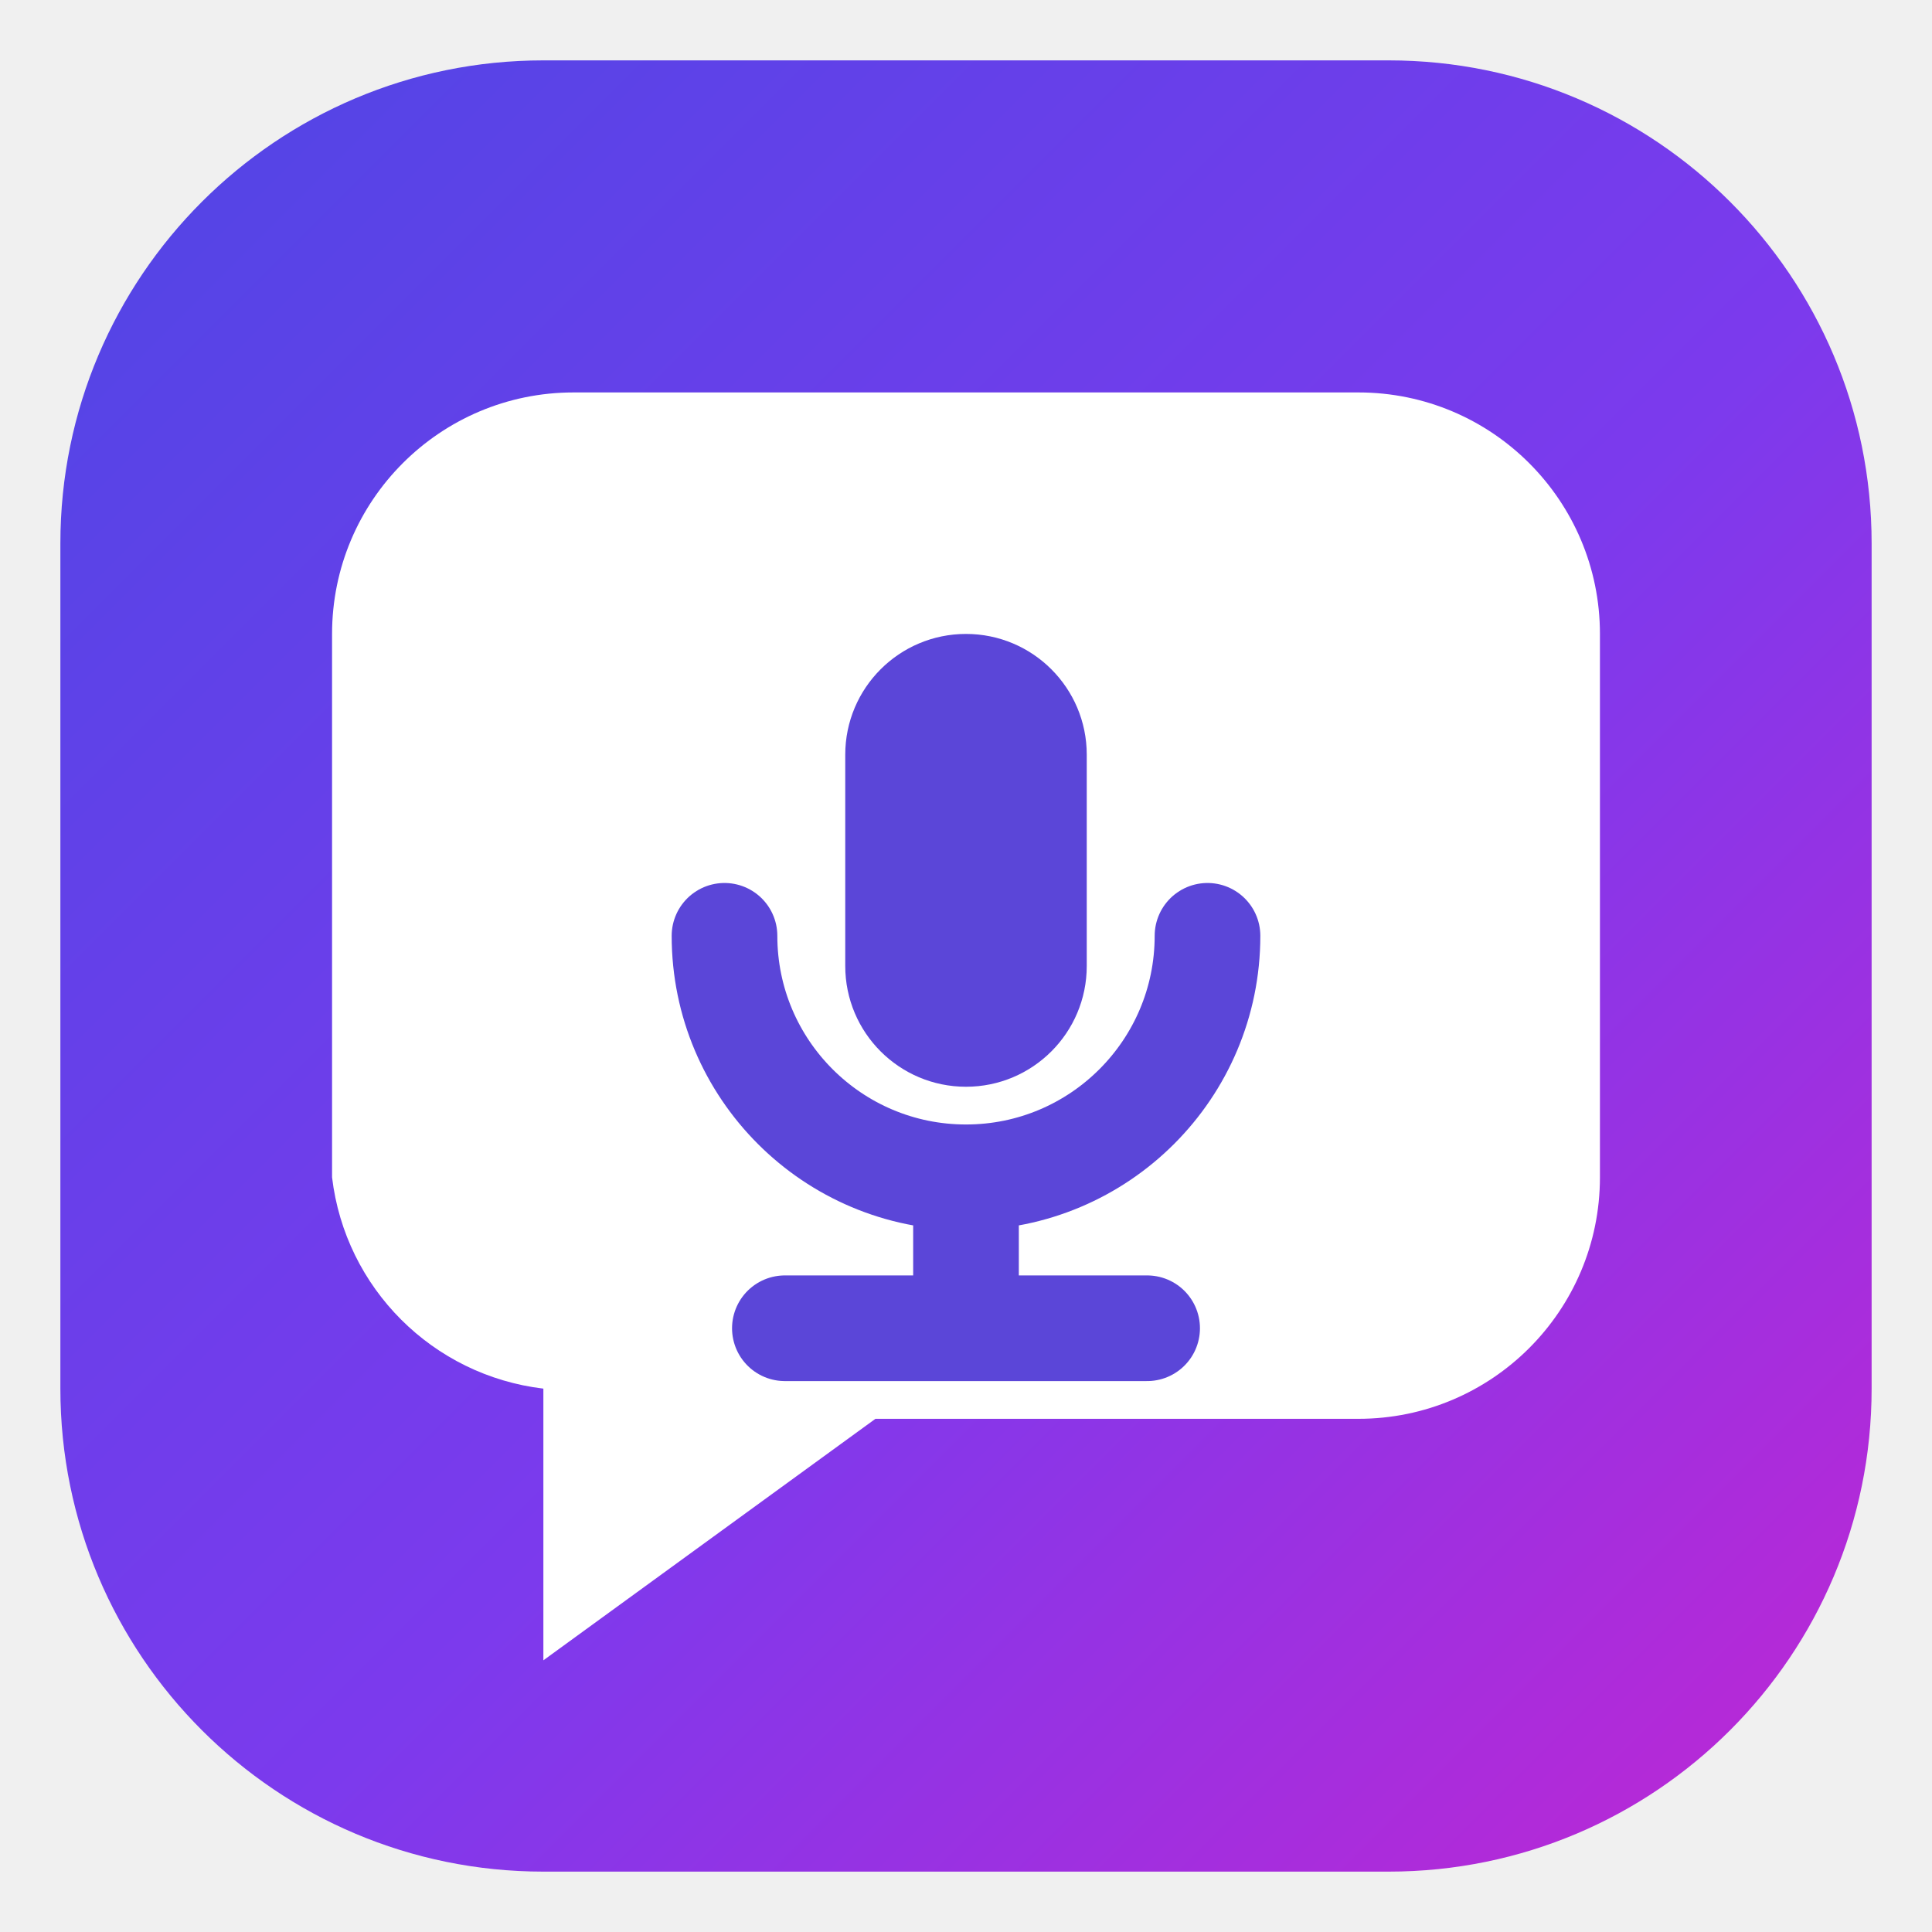
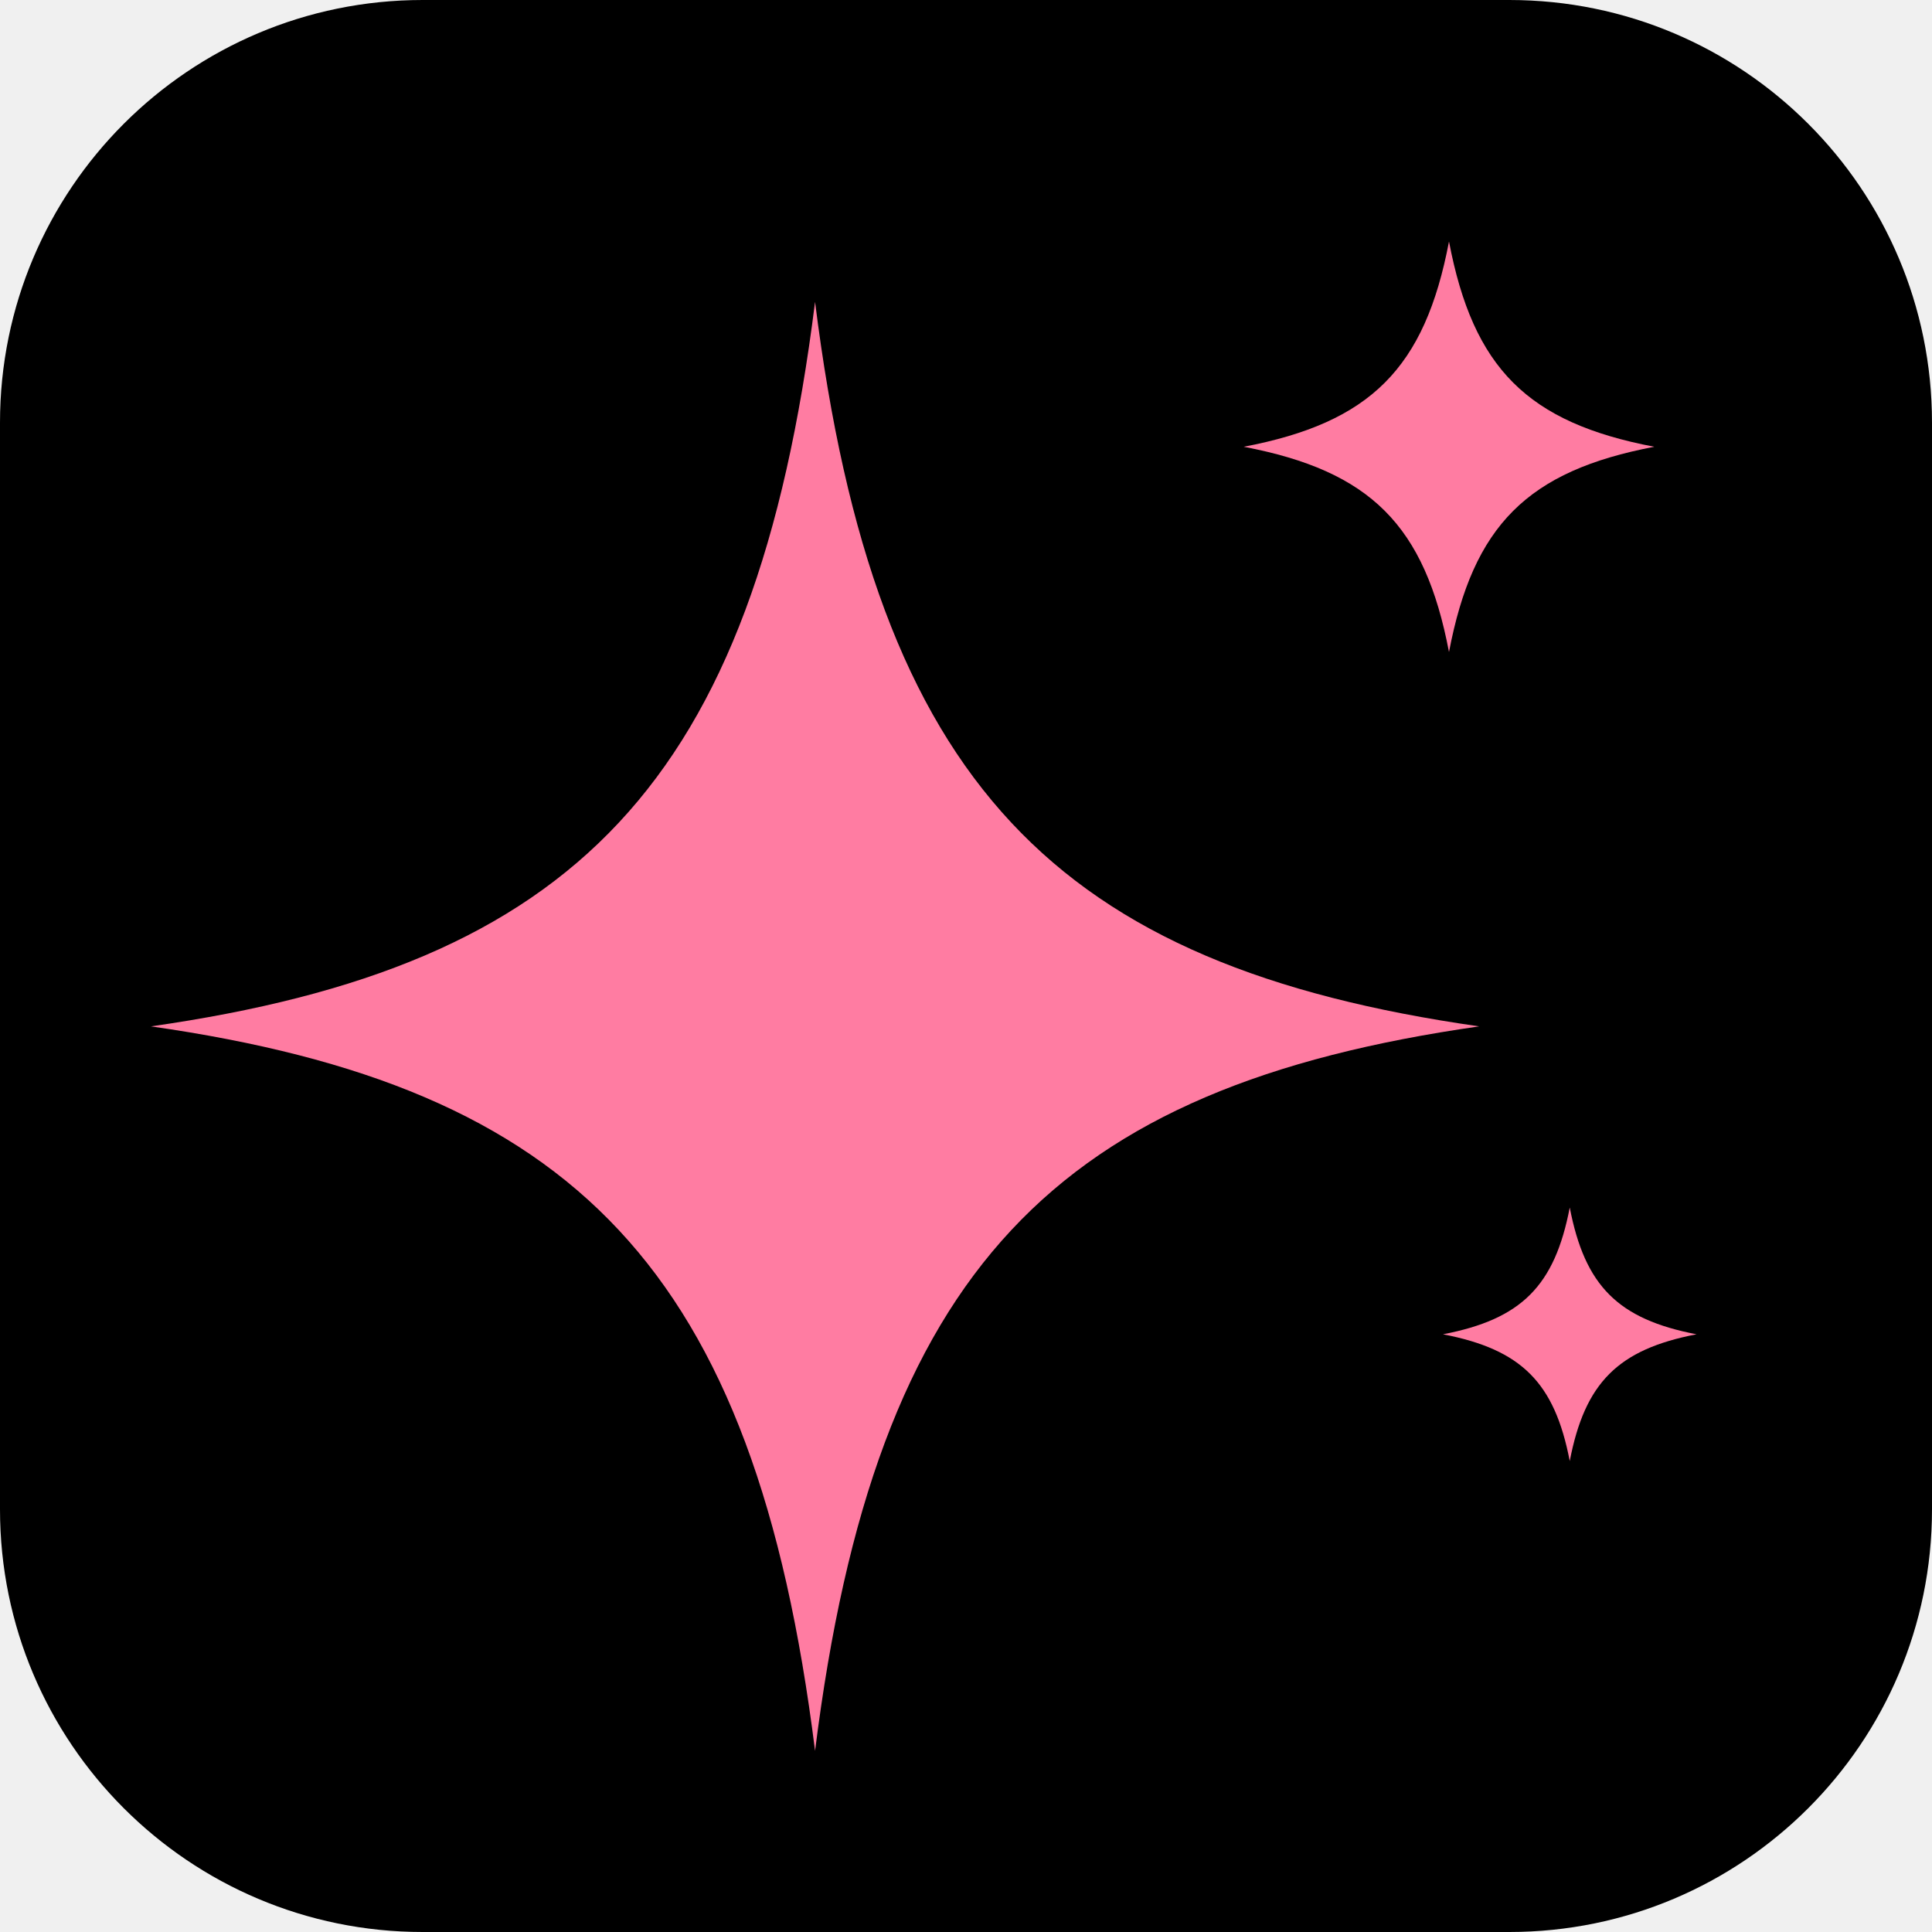
- <svg xmlns="http://www.w3.org/2000/svg" viewBox="0 0 64 64" role="img" aria-labelledby="title">
-   <defs>
-     <linearGradient id="brand" x1="0" y1="0" x2="1" y2="1">
-       <stop offset="0" stop-color="#4f46e5" />
-       <stop offset="0.55" stop-color="#7c3aed" />
-       <stop offset="1" stop-color="#c026d3" />
-     </linearGradient>
-   </defs>
-   <rect x="2" y="2" width="60" height="60" rx="16" fill="url(#brand)" />
-   <path d="M19 13h26a8 8 0 0 1 8 8v18a8 8 0 0 1-8 8H29L18 55v-9a8 8 0 0 1-7-7V21a8 8 0 0 1 8-8Z" fill="#fff" />
-   <rect x="28" y="21" width="8" height="15" rx="4" fill="#5b46d8" />
-   <path d="M24 31a8 8 0 0 0 16 0M32 39v5m-6 0h12" fill="none" stroke="#5b46d8" stroke-width="3.5" stroke-linecap="round" />
+ <svg xmlns="http://www.w3.org/2000/svg" viewBox="0 0 64 64">
+   <rect width="64" height="64" rx="14" fill="#000" />
+   <path fill="#ff7ca2" d="M27 10C29 26 35 32 49 34 35 36 29 42 27 58 25 42 19 36 5 34 19 32 25 26 27 10Z" />
+   <path fill="#ff7ca2" d="M48 8c.8 4.2 2.6 6 6.8 6.8-4.2.8-6 2.6-6.8 6.8-.8-4.2-2.6-6-6.8-6.8C45.400 14 47.200 12.200 48 8Z" />
+   <path fill="#ff7ca2" d="M52 40c.5 2.600 1.600 3.700 4.200 4.200-2.600.5-3.700 1.600-4.200 4.200-.5-2.600-1.600-3.700-4.200-4.200 2.600-.5 3.700-1.600 4.200-4.200Z" />
</svg>
